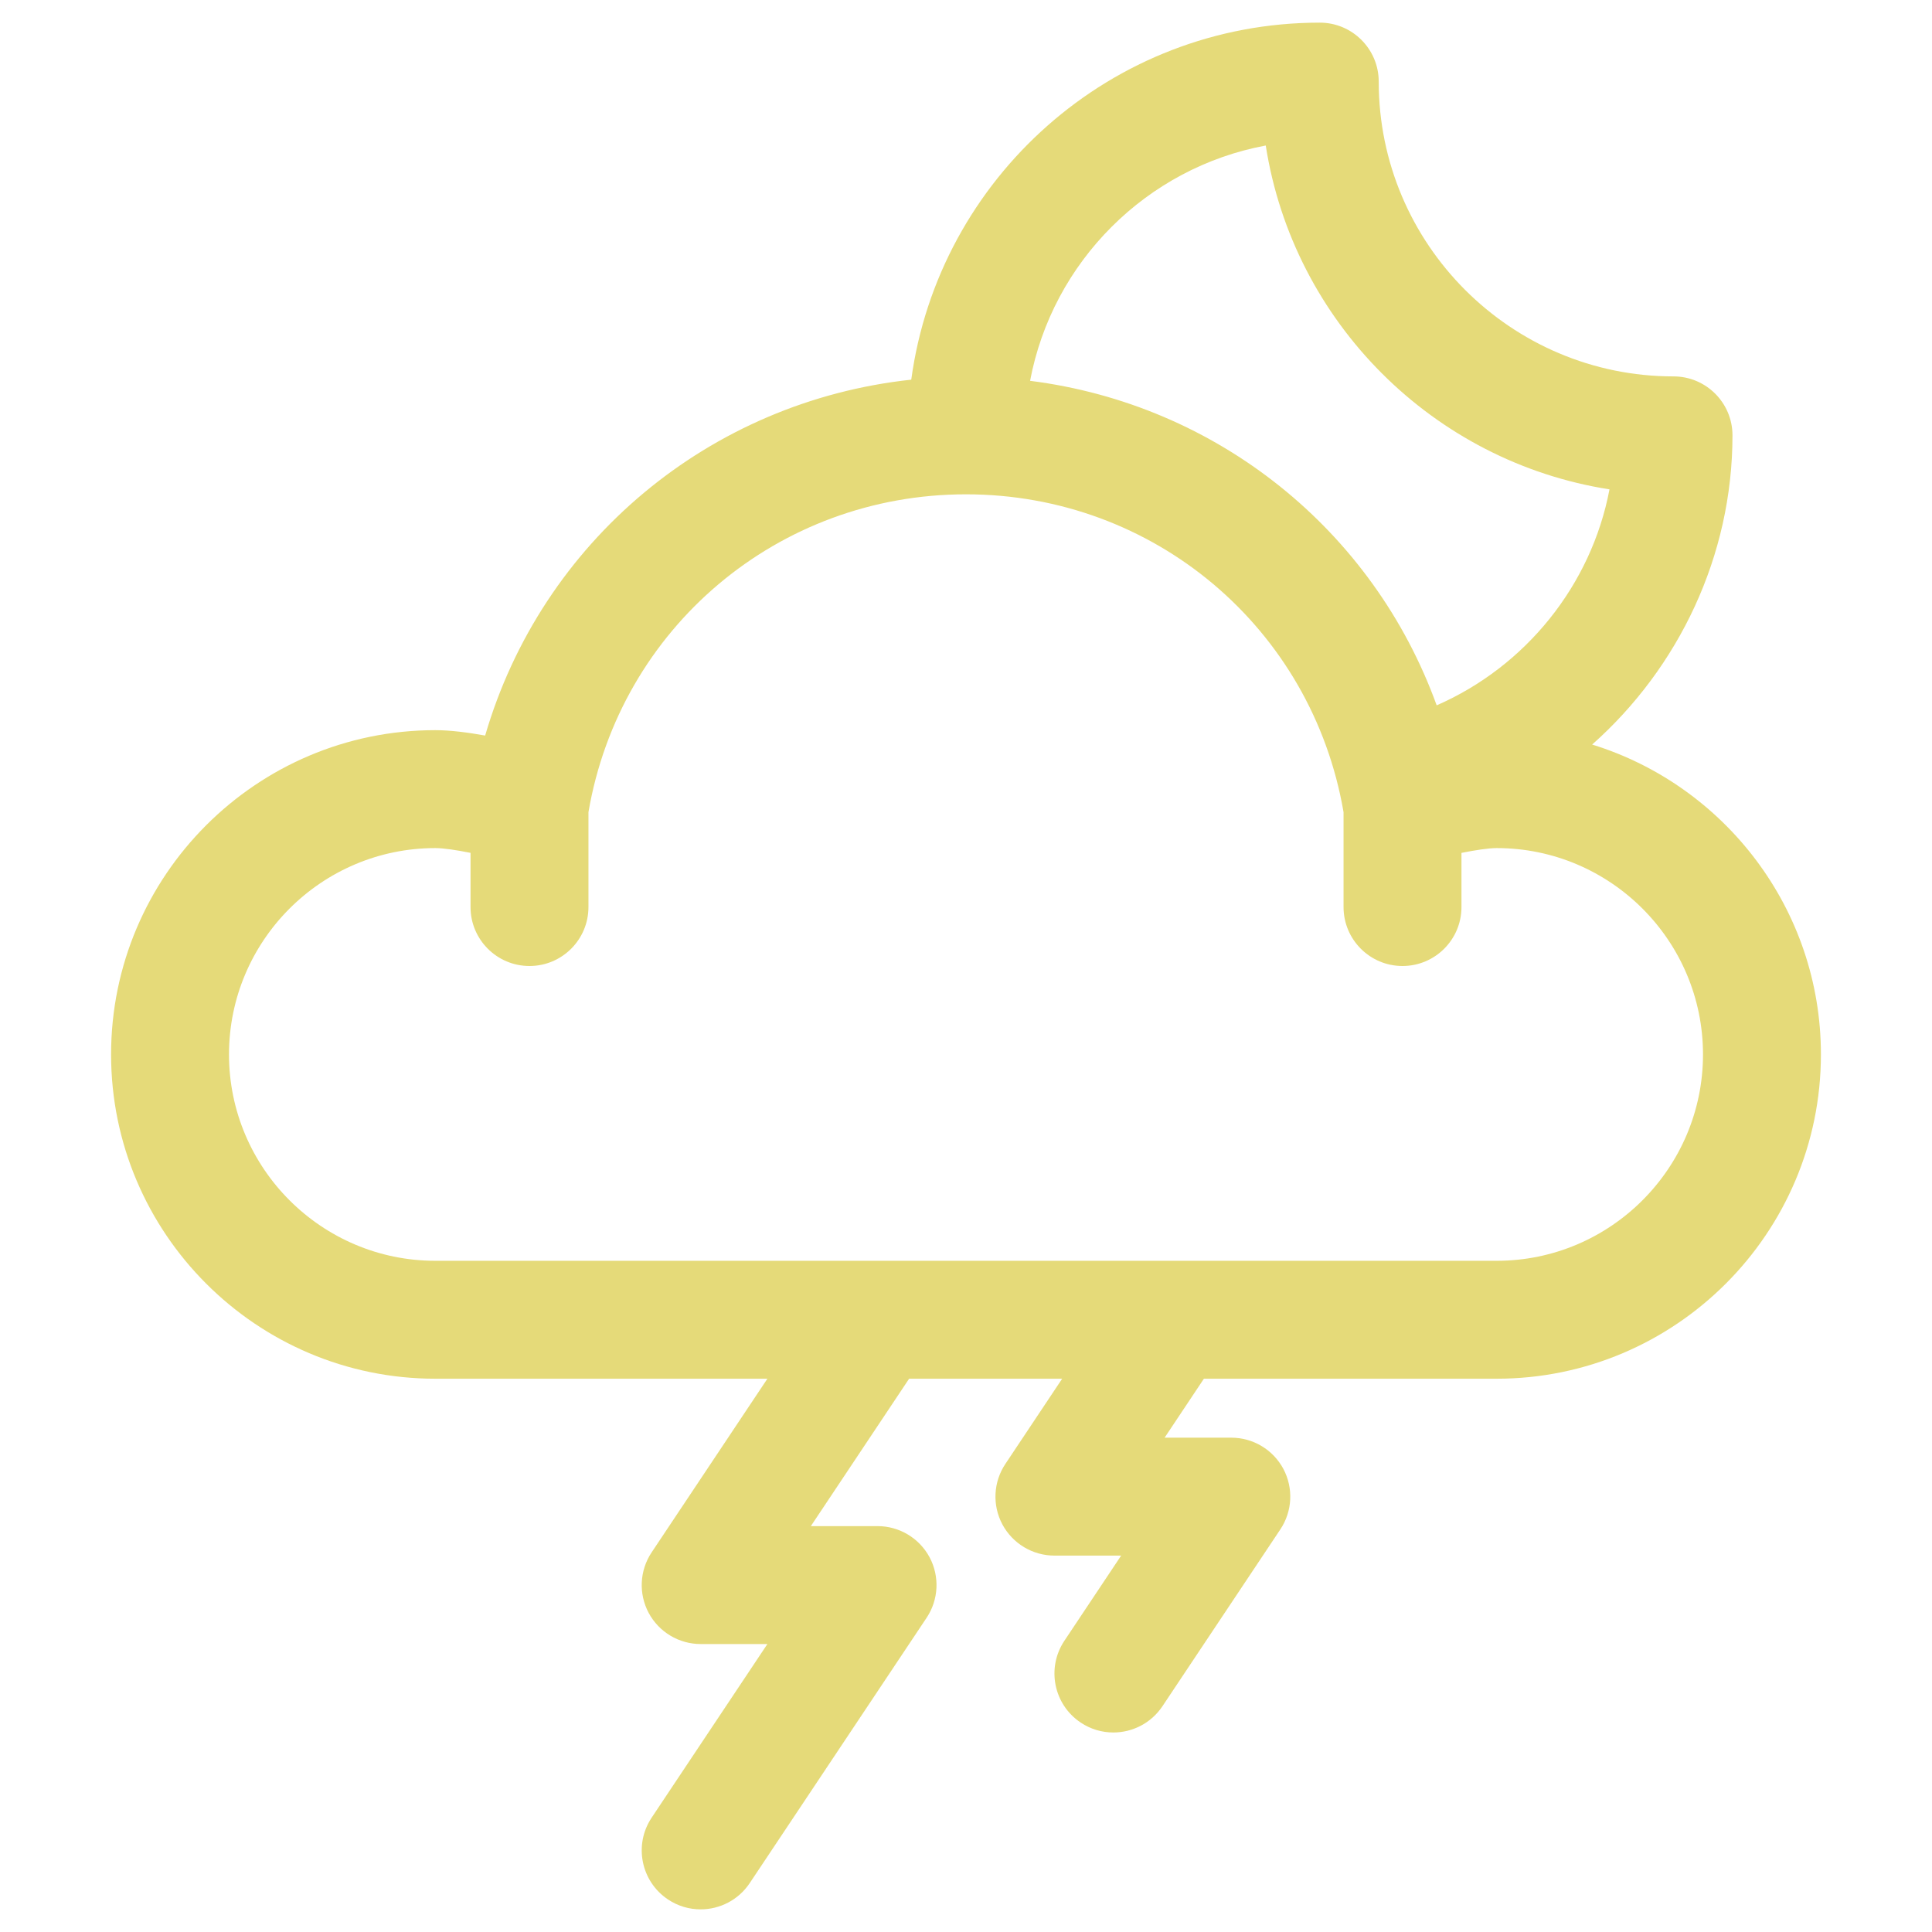
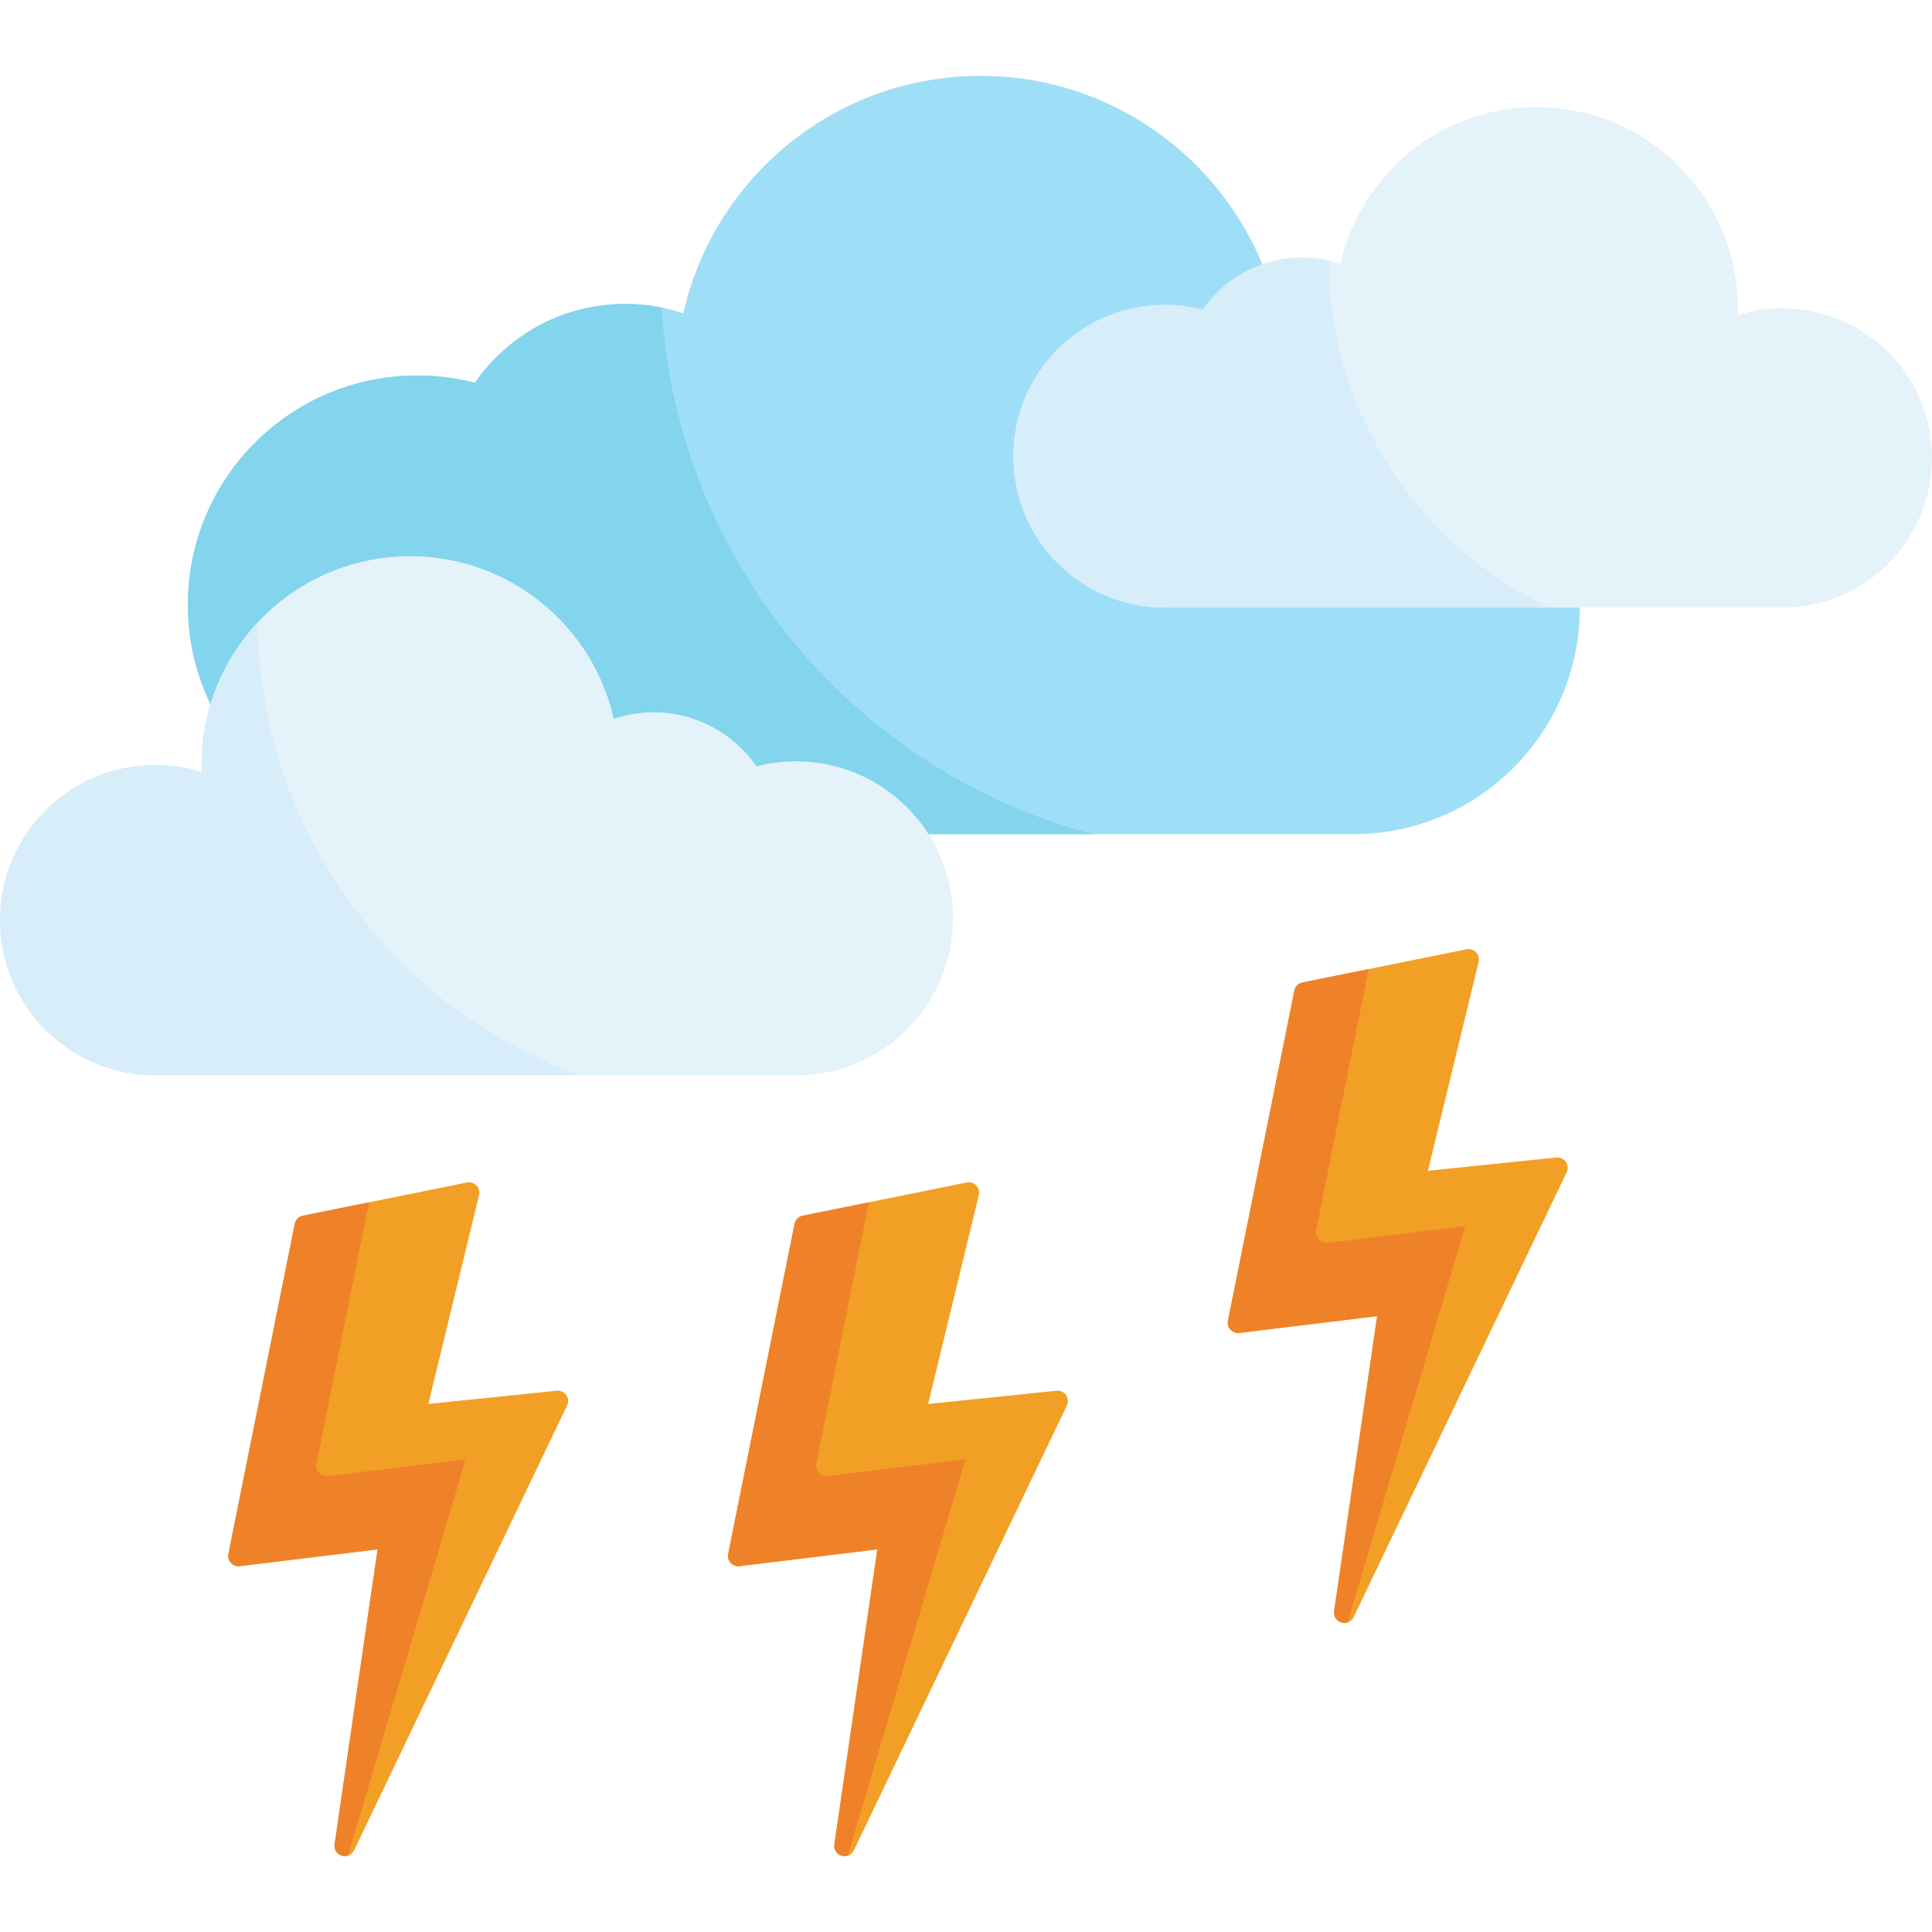
- <svg xmlns="http://www.w3.org/2000/svg" version="1.1" x="0px" y="0px" width="512" height="512" viewBox="0 0 512 512" enable-background="new 0 0 96 96" xml:space="preserve" id="svg13999">
-   <defs id="defs14003" />
-   <g id="Base" display="none">
+ <svg xmlns="http://www.w3.org/2000/svg" version="1.1" id="Layer_1" x="0px" y="0px" viewBox="0 0 512.001 512.001" style="enable-background:new 0 0 512.001 512.001;" xml:space="preserve">
+   <g>
+     <path style="fill:#F29F26;" d="M147.541,368.554l-34.023,3.512l13.439-55.364c0.22-0.91-0.038-1.869-0.688-2.543   c-0.649-0.674-1.597-0.969-2.515-0.785l-43.491,8.797c-1.08,0.218-1.925,1.063-2.142,2.143l-17.594,87.474   c-0.173,0.862,0.078,1.755,0.674,2.399c0.597,0.646,1.469,0.969,2.341,0.857l36.517-4.452l-11.395,78.175   c-0.196,1.339,0.616,2.619,1.911,3.013c0.264,0.08,0.533,0.118,0.798,0.118c1.029,0,2.004-0.585,2.469-1.555l56.449-117.886   c0.428-0.893,0.34-1.948-0.231-2.759C149.488,368.891,148.524,368.447,147.541,368.554z" />
+     <path style="fill:#F29F26;" d="M279.988,368.554l-34.022,3.512l13.437-55.364c0.221-0.91-0.037-1.869-0.686-2.543   c-0.649-0.674-1.597-0.969-2.515-0.785l-43.491,8.797c-1.08,0.218-1.925,1.063-2.142,2.143l-17.594,87.474   c-0.173,0.862,0.078,1.755,0.674,2.399c0.597,0.646,1.469,0.969,2.341,0.857l36.517-4.452l-11.395,78.175   c-0.196,1.339,0.616,2.619,1.911,3.013c0.264,0.08,0.533,0.118,0.798,0.118c1.029,0,2.004-0.585,2.469-1.555l56.45-117.886   c0.428-0.893,0.341-1.949-0.231-2.759C281.937,368.891,280.972,368.447,279.988,368.554z" />
+     <path style="fill:#F29F26;" d="M414.957,307.897c-0.572-0.809-1.534-1.256-2.519-1.146l-34.022,3.512l13.439-55.364   c0.22-0.91-0.038-1.869-0.688-2.543c-0.649-0.674-1.599-0.969-2.516-0.785l-43.491,8.797c-1.08,0.218-1.925,1.063-2.142,2.143   l-17.594,87.474c-0.173,0.862,0.078,1.755,0.674,2.399c0.597,0.646,1.469,0.967,2.341,0.857l36.517-4.452l-11.394,78.175   c-0.196,1.339,0.617,2.619,1.911,3.013c0.265,0.08,0.532,0.118,0.798,0.118c1.03,0,2.004-0.585,2.469-1.555l56.449-117.886   C415.615,309.761,415.527,308.706,414.957,307.897z" />
+   </g>
+   <g>
+     <path style="fill:#EF8229;" d="M351.796,329.367c-0.871,0.109-1.743-0.211-2.341-0.857c-0.597-0.645-0.847-1.537-0.674-2.399   l13.938-69.295l-17.558,3.552c-1.08,0.218-1.925,1.063-2.142,2.143l-17.594,87.474c-0.173,0.862,0.078,1.755,0.674,2.399   c0.597,0.646,1.469,0.967,2.341,0.857l36.517-4.452l-11.394,78.175c-0.196,1.339,0.617,2.619,1.911,3.013   c0.265,0.08,0.532,0.118,0.798,0.118c0.297,0,0.584-0.061,0.861-0.154l31.183-105.027L351.796,329.367z" />
+     <path style="fill:#EF8229;" d="M219.348,391.172c-0.872,0.109-1.743-0.211-2.341-0.857c-0.597-0.645-0.847-1.537-0.674-2.399   l13.938-69.295l-17.558,3.552c-1.08,0.218-1.925,1.063-2.142,2.143l-17.594,87.474c-0.173,0.862,0.078,1.755,0.674,2.399   c0.597,0.646,1.469,0.967,2.341,0.857l36.517-4.452l-11.394,78.175c-0.196,1.339,0.616,2.619,1.911,3.013   c0.265,0.08,0.532,0.118,0.798,0.118c0.297,0,0.584-0.061,0.861-0.154l31.184-105.027L219.348,391.172z" />
+     <path style="fill:#EF8229;" d="M86.899,391.172c-0.872,0.109-1.743-0.211-2.341-0.857c-0.597-0.645-0.847-1.537-0.674-2.399   l13.938-69.295l-17.558,3.552c-1.08,0.218-1.925,1.063-2.142,2.143l-17.594,87.474c-0.173,0.862,0.078,1.755,0.674,2.399   c0.597,0.646,1.469,0.967,2.341,0.857l36.517-4.452l-11.394,78.175c-0.196,1.339,0.616,2.619,1.911,3.013   c0.265,0.08,0.532,0.118,0.798,0.118c0.297,0,0.584-0.061,0.861-0.154l31.183-105.027L86.899,391.172z" />
+   </g>
+   <path style="fill:#9FDEF7;" d="M418.652,159.922H308.269c-21.33,0-38.621-17.293-38.621-38.621s17.291-38.619,38.621-38.619  c3.355,0,6.608,0.43,9.713,1.232c4.076-5.883,10.15-10.271,17.242-12.198c-11.707-30.196-41.017-51.615-75.346-51.615  c-38.481,0-70.658,26.907-78.798,62.927c-4.827-1.611-9.988-2.495-15.359-2.495c-16.532,0-31.124,8.278-39.874,20.91  c-4.884-1.261-10.007-1.939-15.285-1.939c-33.57,0-60.782,27.212-60.782,60.78c0,9.74,2.304,18.94,6.378,27.1  c7.139-22.088,27.86-38.068,52.325-38.068c26.188,0,48.084,18.309,53.623,42.821c3.287-1.095,6.798-1.698,10.455-1.698  c11.248,0,21.179,5.634,27.134,14.229c3.323-0.857,6.809-1.319,10.401-1.319c14.049,0,26.454,7.009,33.93,17.717h67.315h31.751  h15.51c33.18,0,60.078-26.896,60.078-60.076C418.679,160.63,418.658,160.277,418.652,159.922z" />
+   <path style="fill:#E4F2F9;" d="M472.355,81.722c-4.137,0-8.124,0.635-11.873,1.81c0.022-0.6,0.047-1.201,0.047-1.81  c0-29.45-23.875-53.326-53.326-53.326c-25.396,0-46.63,17.757-52.001,41.527c-3.187-1.062-6.591-1.646-10.136-1.646  c-10.909,0-20.539,5.463-26.313,13.799c-3.224-0.833-6.603-1.279-10.087-1.279c-22.154,0-40.111,17.958-40.111,40.109  s17.958,40.111,40.111,40.111h163.69c21.894,0,39.645-17.75,39.645-39.645C512,99.473,494.249,81.722,472.355,81.722z" />
+   <path style="fill:#83D4ED;" d="M175.348,81.5c-3.112-0.631-6.329-0.968-9.628-0.968c-16.532,0-31.124,8.278-39.874,20.91  c-4.884-1.261-10.007-1.939-15.285-1.939c-33.57,0-60.782,27.212-60.782,60.78c0,9.74,2.304,18.94,6.378,27.1  c7.139-22.088,27.86-38.068,52.325-38.068c26.188,0,48.084,18.309,53.623,42.821c3.287-1.095,6.798-1.698,10.455-1.698  c11.248,0,21.179,5.634,27.134,14.229c3.323-0.857,6.809-1.319,10.401-1.319c14.049,0,26.454,7.009,33.93,17.717h45.661  C226.604,204.439,179.369,148.793,175.348,81.5z" />
+   <path style="fill:#D7EDF9;" d="M352.132,69.086c-2.274-0.517-4.635-0.809-7.067-0.809c-10.909,0-20.539,5.463-26.313,13.799  c-3.224-0.833-6.603-1.279-10.087-1.279c-22.154,0-40.111,17.958-40.111,40.109s17.958,40.111,40.111,40.111h101.939  C376.138,144.73,352.264,109.705,352.132,69.086z" />
+   <path style="fill:#E4F2F9;" d="M210.941,201.755c-3.614,0-7.121,0.464-10.464,1.327c-5.991-8.646-15.982-14.314-27.297-14.314  c-3.679,0-7.211,0.607-10.517,1.708c-5.572-24.66-27.599-43.079-53.945-43.079c-30.553,0-55.32,24.767-55.32,55.319  c0,0.631,0.026,1.254,0.047,1.878c-3.888-1.217-8.024-1.878-12.315-1.878C18.415,202.716,0,221.132,0,243.848  c0,22.715,18.415,41.127,41.13,41.127h108.757h29.739h31.314c22.981,0,41.61-18.63,41.61-41.609  C252.551,220.385,233.922,201.755,210.941,201.755z" />
+   <path style="fill:#D7EDF9;" d="M68.265,165c-9.218,9.883-14.867,23.137-14.867,37.717c0,0.631,0.026,1.254,0.047,1.878  c-3.888-1.217-8.024-1.878-12.315-1.878C18.415,202.716,0,221.132,0,243.848c0,22.715,18.415,41.127,41.13,41.127h108.757h3.68  C104.263,267.207,68.897,220.279,68.265,165z" />
+   <g>
</g>
-   <g id="Dibujo" transform="matrix(7.8125,0,0,7.8125,-119,-119)" style="fill:#e5da79;fill-opacity:1">
-     <g id="g13996" style="fill:#e5da79;fill-opacity:1">
-       <g id="g13994" style="fill:#e5da79;fill-opacity:1">
-         <path d="M 69.24,40.488 C 72.173,37.886 74,34.094 74,30 74,28.896 73.104,28 72,28 66.486,28 62,23.514 62,18 62,16.896 61.104,16 60,16 52.922,16 47.069,21.284 46.143,28.111 39.295,28.848 33.61,33.599 31.689,40.183 31.112,40.079 30.507,40 30,40 c -6.065,0 -11,4.935 -11,11 0,6.065 4.935,11 11,11 h 11.263 l -3.927,5.891 c -0.409,0.613 -0.447,1.402 -0.1,2.053 C 37.585,70.594 38.263,71 39,71 h 2.263 l -3.927,5.891 c -0.612,0.919 -0.364,2.161 0.555,2.773 0.34,0.228 0.726,0.336 1.107,0.336 0.646,0 1.28,-0.313 1.666,-0.891 l 6,-9 c 0.409,-0.613 0.447,-1.402 0.1,-2.053 C 46.415,67.406 45.737,67 45,67 h -2.263 l 3.333,-5 h 5.192 l -1.927,2.891 c -0.409,0.613 -0.447,1.402 -0.1,2.053 C 49.585,67.594 50.263,68 51,68 h 2.263 l -1.927,2.891 c -0.612,0.919 -0.364,2.161 0.555,2.773 0.34,0.228 0.726,0.336 1.107,0.336 0.646,0 1.28,-0.313 1.666,-0.891 l 4,-6 c 0.409,-0.613 0.447,-1.402 0.1,-2.053 C 58.415,64.406 57.737,64 57,64 H 54.737 L 56.07,62 H 66 c 6.065,0 11,-4.935 11,-11 0,-4.938 -3.272,-9.125 -7.76,-10.512 z M 58.168,20.168 c 0.934,5.985 5.675,10.728 11.66,11.664 -0.615,3.246 -2.84,6.006 -5.862,7.326 C 61.812,33.21 56.519,28.952 50.174,28.15 c 0.759,-4.039 3.952,-7.23 7.994,-7.982 z M 66,58 H 30 c -3.859,0 -7,-3.141 -7,-7 0,-3.859 3.141,-7 7,-7 0.277,0 0.723,0.068 1.193,0.162 V 46 c 0,1.104 0.896,2 2,2 1.104,0 2,-0.896 2,-2 V 42.781 C 36.266,36.528 41.629,32 48,32 c 6.37,0 11.733,4.528 12.807,10.782 V 46 c 0,1.104 0.896,2 2,2 1.104,0 2,-0.896 2,-2 V 44.163 C 65.277,44.069 65.726,44 66,44 c 3.859,0 7,3.141 7,7 0,3.859 -3.141,7 -7,7 z" id="path13992" style="fill:#e5da79;fill-opacity:1" />
-       </g>
-     </g>
-   </g>
+   <g>
+ </g>
+   <g>
+ </g>
+   <g>
+ </g>
+   <g>
+ </g>
+   <g>
+ </g>
+   <g>
+ </g>
+   <g>
+ </g>
+   <g>
+ </g>
+   <g>
+ </g>
+   <g>
+ </g>
+   <g>
+ </g>
+   <g>
+ </g>
+   <g>
+ </g>
+   <g>
+ </g>
</svg>
